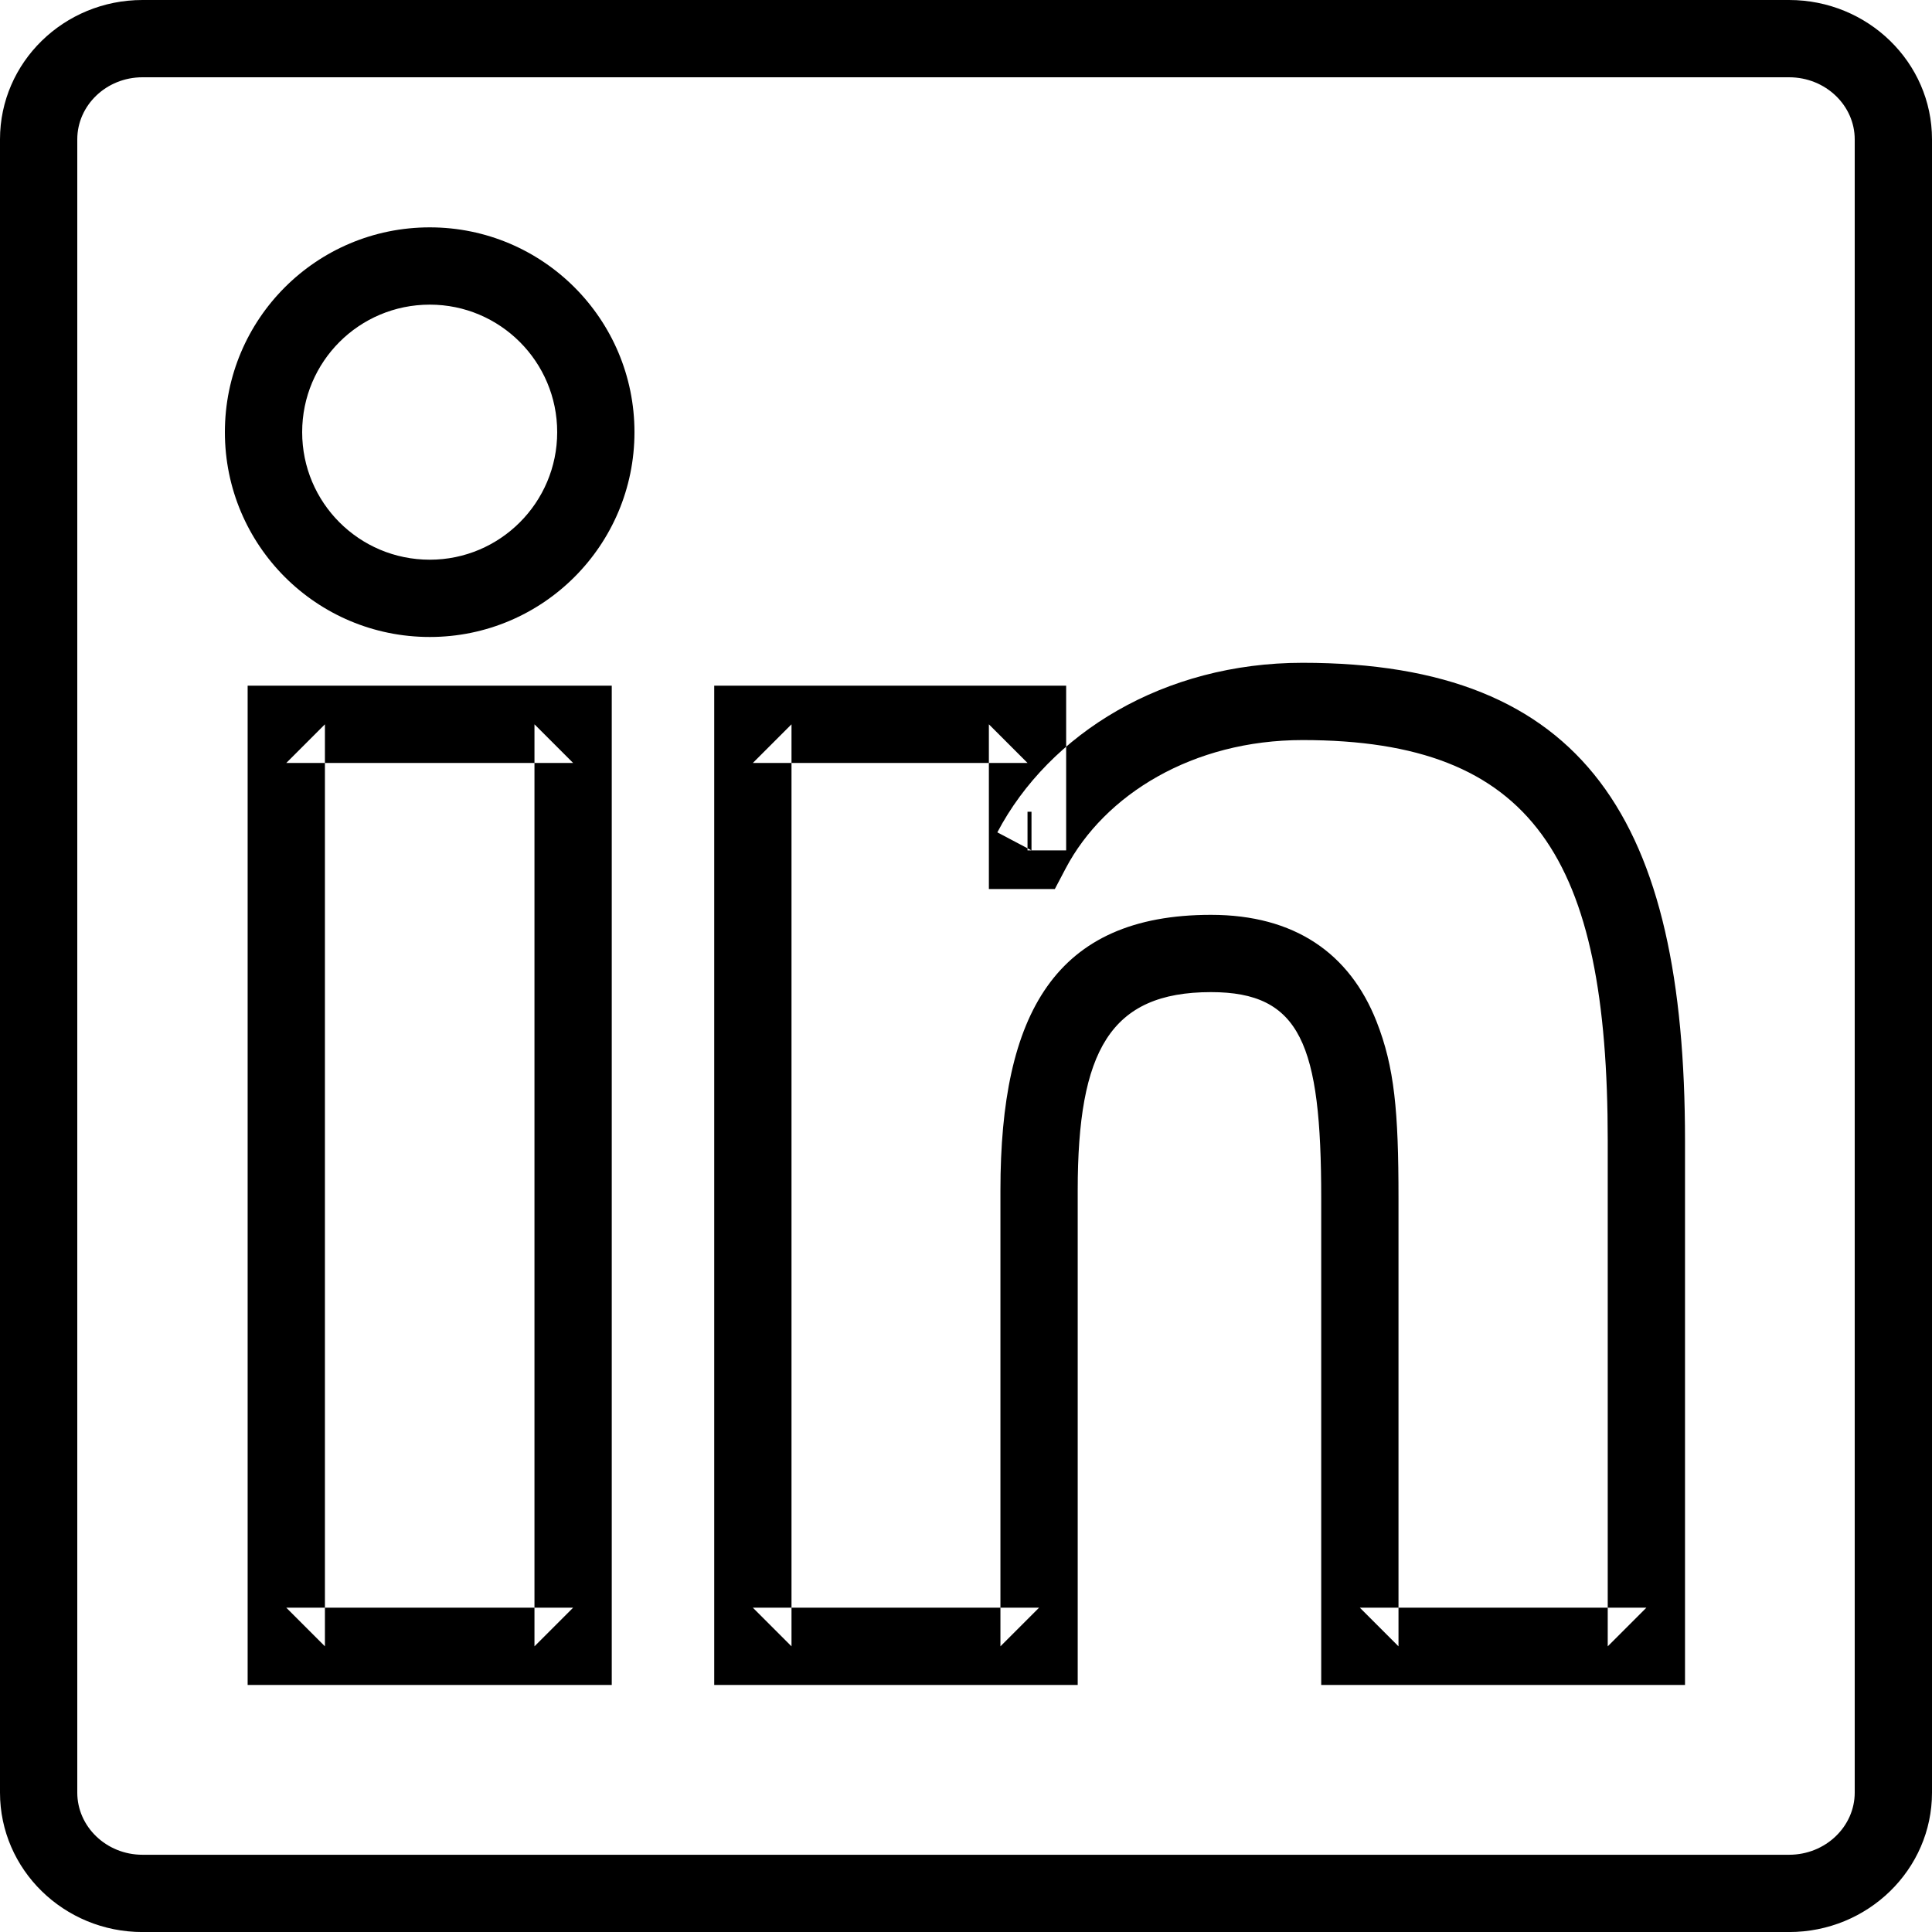
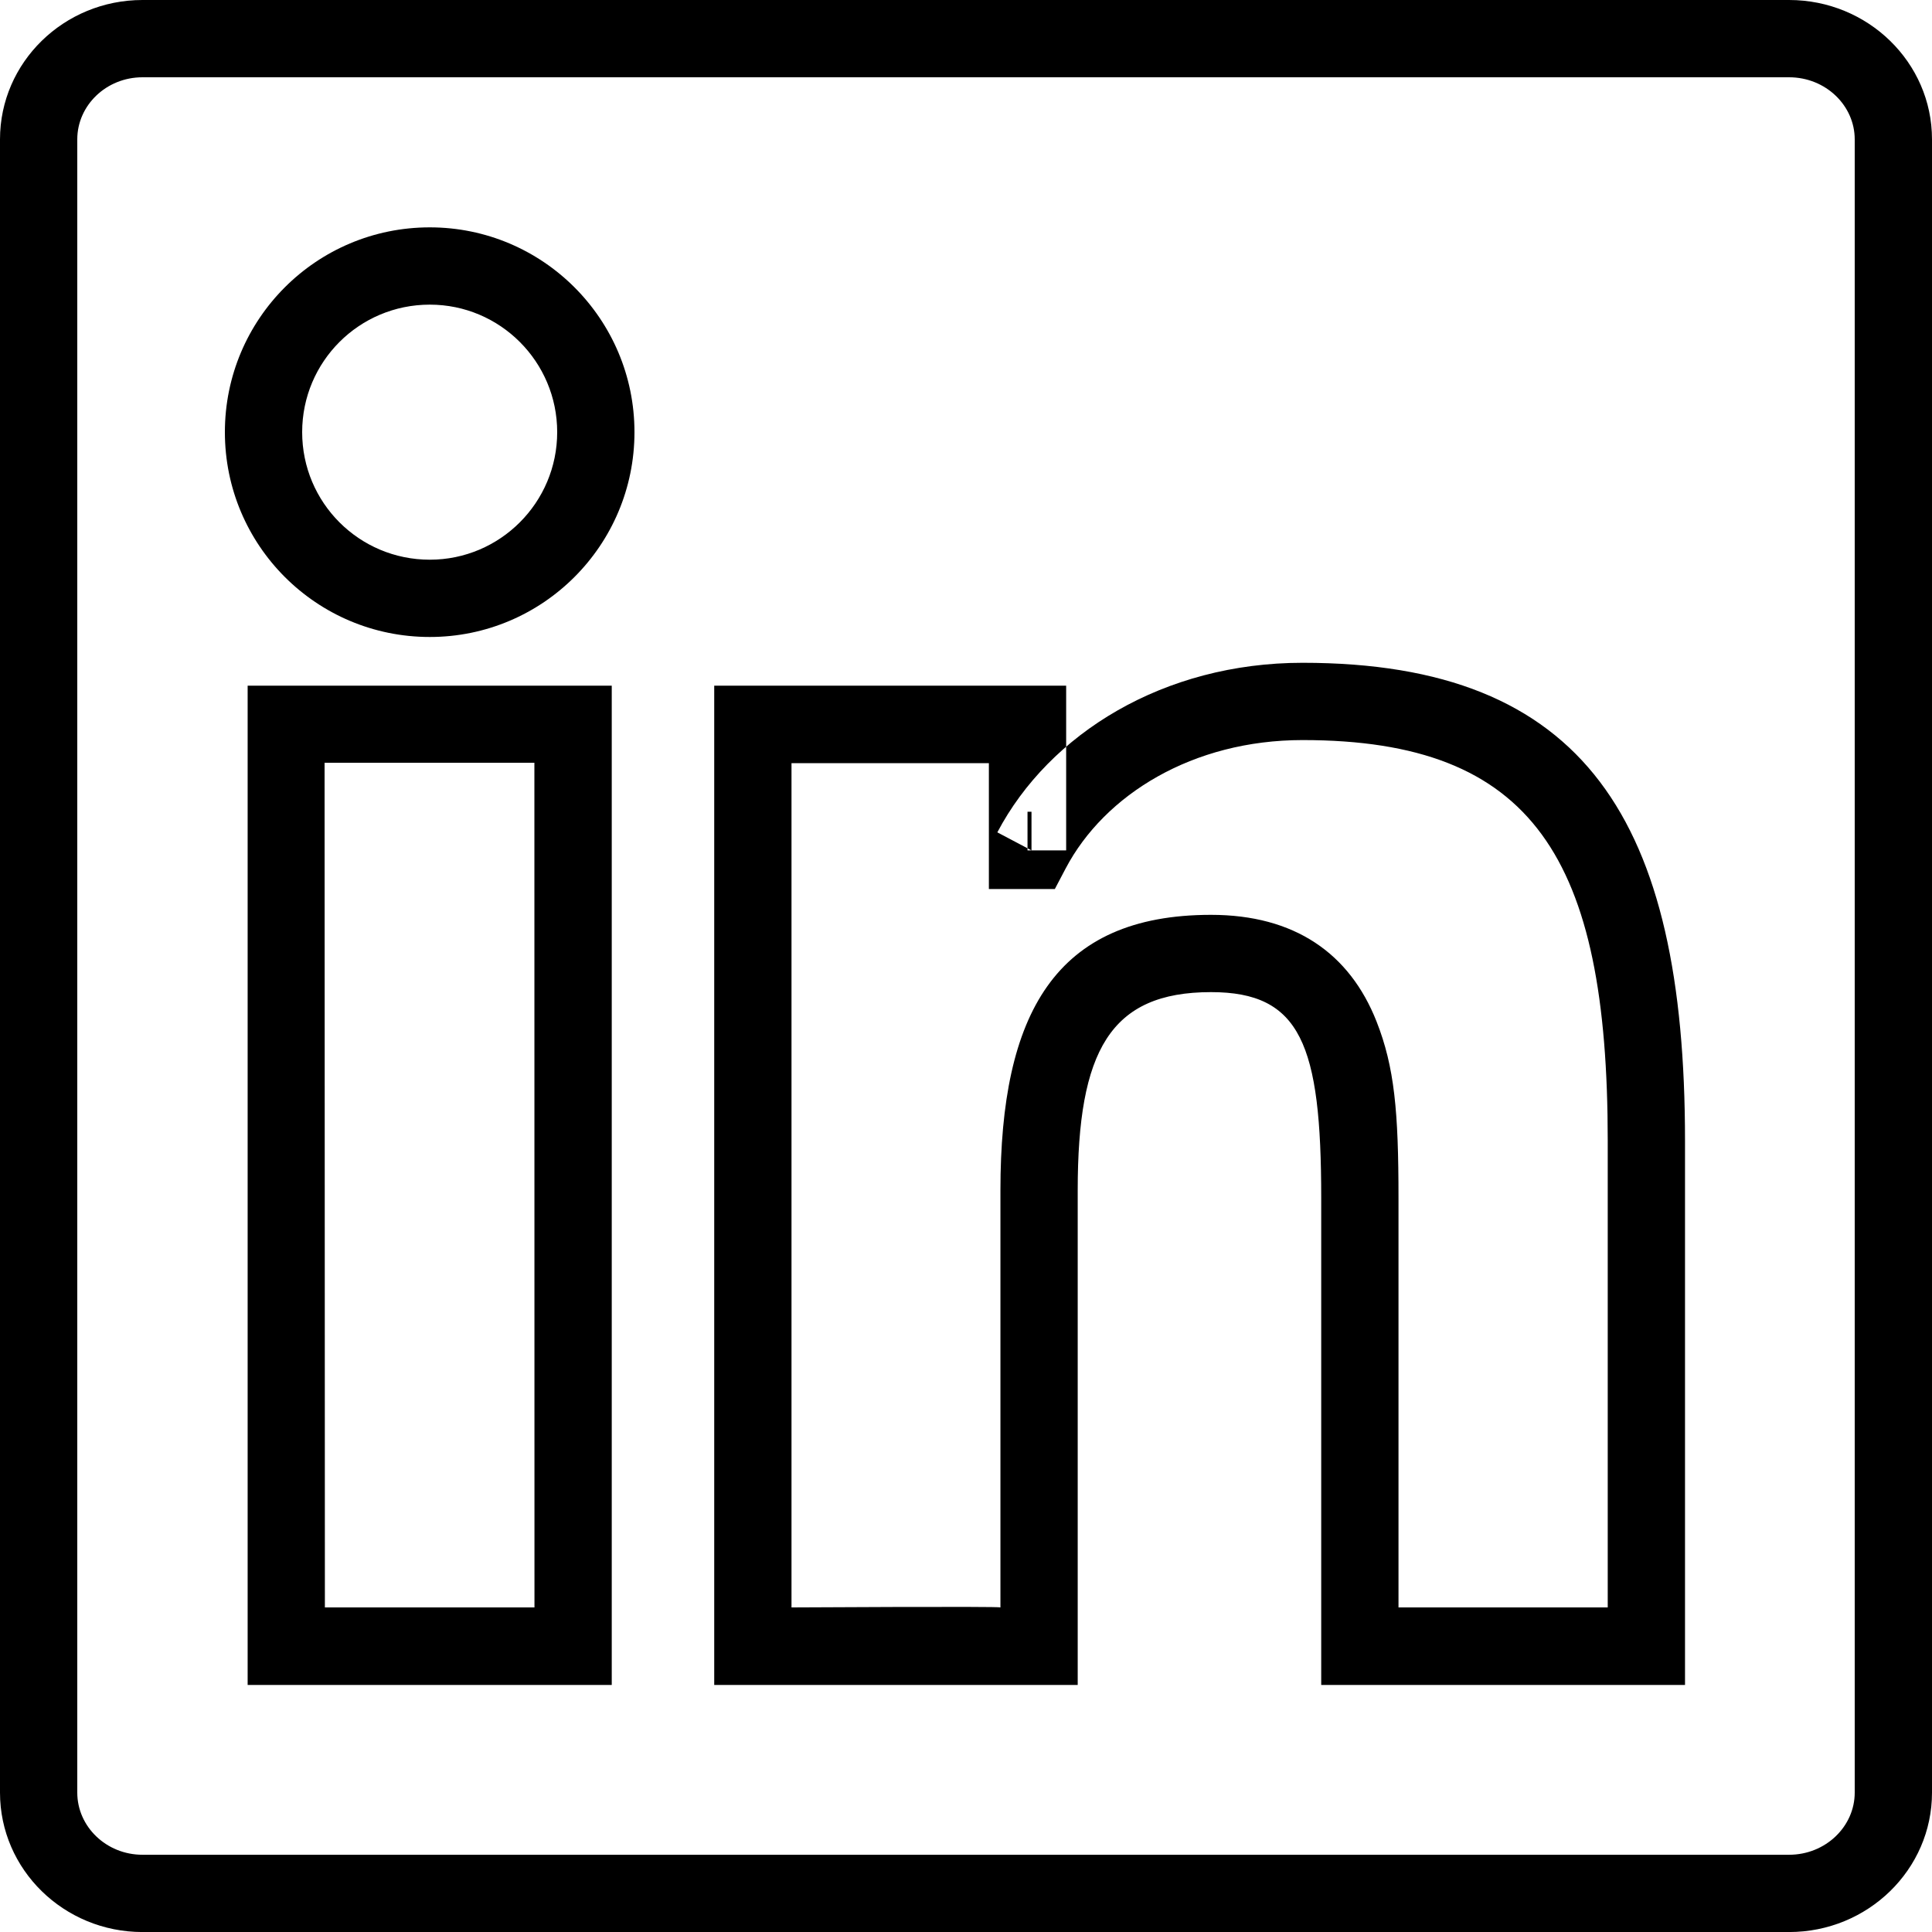
<svg xmlns="http://www.w3.org/2000/svg" width="50px" height="50px" viewBox="0 0 50 50" version="1.1">
  <defs />
  <g id="Page-1" stroke="none" stroke-width="1" fill="none" fill-rule="evenodd">
    <g id="social_linkedin" fill="#000000">
      <g id="Group-5">
        <path d="M3.688,2 C2.747,2 2,2.73 2,3.606 L2,46.393 C2,47.27 2.748,48.001 3.688,48.001 L46.301,48.001 C47.248,48.001 48,47.268 48,46.393 L48,3.606 C48,2.732 47.249,2 46.301,2 L3.688,2 Z M46.301,0 C48.34,0 50,1.614 50,3.606 L50,46.393 C50,48.385 48.34,50.001 46.301,50.001 L3.688,50.001 C1.653,50.001 0,48.385 0,46.393 L0,3.606 C0,1.614 1.653,0 3.688,0 L46.301,0 Z" id="Fill-4" />
-         <path d="M14.832,43.607 L15.832,43.607 L15.832,42.607 L15.832,18.745 L15.832,17.745 L14.832,17.745 L7.409,17.745 L6.409,17.745 L6.409,18.745 L6.409,42.607 L6.409,43.607 L7.409,43.607 L14.832,43.607 Z M8.409,42.607 L8.409,18.745 L7.409,19.745 L14.832,19.745 L13.832,18.745 L13.832,42.607 L14.832,41.607 L7.409,41.607 L8.409,42.607 Z" id="Path" />
+         <path d="M14.832,43.607 L15.832,43.607 L15.832,42.607 L15.832,18.745 L15.832,17.745 L14.832,17.745 L7.409,17.745 L6.409,17.745 L6.409,18.745 L6.409,42.607 L6.409,43.607 L7.409,43.607 L14.832,43.607 Z M8.408,41.6 L8.4,19.74 L13.83,19.74 L13.832,41.6 L8.408,41.6 Z" id="Path" />
        <path d="M7.82,11.184 C7.82,9.36 9.295,7.884 11.123,7.884 C12.942,7.884 14.42,9.362 14.42,11.184 C14.42,13.006 12.942,14.485 11.123,14.485 C9.295,14.485 7.82,13.009 7.82,11.184 Z M16.42,11.184 C16.42,8.258 14.047,5.884 11.123,5.884 C8.19,5.884 5.82,8.255 5.82,11.184 C5.82,14.113 8.19,16.485 11.123,16.485 C14.047,16.485 16.42,14.111 16.42,11.184 Z" id="Path" />
-         <path d="M35.193,41.607 L36.193,42.607 L36.193,31.002 C36.193,28.766 36.091,27.62 35.624,26.434 C34.928,24.671 33.503,23.676 31.34,23.676 C27.303,23.676 25.891,26.239 25.891,30.805 L25.891,42.607 L26.891,41.607 L19.484,41.607 L20.484,42.607 L20.484,18.745 L19.484,19.745 L26.592,19.745 L25.592,18.745 L25.592,22.008 L25.592,23.008 L26.592,23.008 L26.695,23.008 L27.299,23.008 L27.58,22.474 C28.586,20.564 30.869,19.153 33.711,19.153 C39.683,19.153 41.608,22.206 41.608,29.52 L41.608,42.607 L42.608,41.607 L35.193,41.607 Z M43.608,43.607 L43.608,42.607 L43.608,29.52 C43.608,21.241 41.03,17.153 33.711,17.153 C30.118,17.153 27.159,18.983 25.811,21.541 L26.695,22.008 L26.695,21.008 L26.592,21.008 L26.592,22.008 L27.592,22.008 L27.592,18.745 L27.592,17.745 L26.592,17.745 L19.484,17.745 L18.484,17.745 L18.484,18.745 L18.484,42.607 L18.484,43.607 L19.484,43.607 L26.891,43.607 L27.891,43.607 L27.891,42.607 L27.891,30.805 C27.891,27.197 28.729,25.676 31.34,25.676 C33.66,25.676 34.193,27.025 34.193,31.002 L34.193,42.607 L34.193,43.607 L35.193,43.607 L42.608,43.607 L43.608,43.607 Z" id="Path" />
+         <path d="M36.193,41.6 L36.193,31.002 C36.193,28.766 36.091,27.62 35.624,26.434 C34.928,24.671 33.503,23.676 31.34,23.676 C27.303,23.676 25.891,26.239 25.891,30.805 C25.891,30.805 25.891,37.635 25.891,41.6 C25.891,41.569 20.484,41.6 20.484,41.6 L20.484,19.75 L25.592,19.75 L25.592,22.008 L25.592,23.008 L26.592,23.008 L26.695,23.008 L27.299,23.008 L27.58,22.474 C28.586,20.564 30.869,19.153 33.711,19.153 C39.683,19.153 41.608,22.206 41.608,29.52 L41.608,41.6 L36.193,41.6 Z M43.608,43.607 L43.608,42.607 L43.608,29.52 C43.608,21.241 41.03,17.153 33.711,17.153 C30.118,17.153 27.159,18.983 25.811,21.541 L26.695,22.008 L26.695,21.008 L26.592,21.008 L26.592,22.008 L27.592,22.008 L27.592,18.745 L27.592,17.745 L26.592,17.745 L19.484,17.745 L18.484,17.745 L18.484,18.745 L18.484,42.607 L18.484,43.607 L19.484,43.607 L26.891,43.607 L27.891,43.607 L27.891,42.607 L27.891,30.805 C27.891,27.197 28.729,25.676 31.34,25.676 C33.66,25.676 34.193,27.025 34.193,31.002 L34.193,42.607 L34.193,43.607 L35.193,43.607 L42.608,43.607 L43.608,43.607 Z" id="Path" />
      </g>
    </g>
  </g>
</svg>
